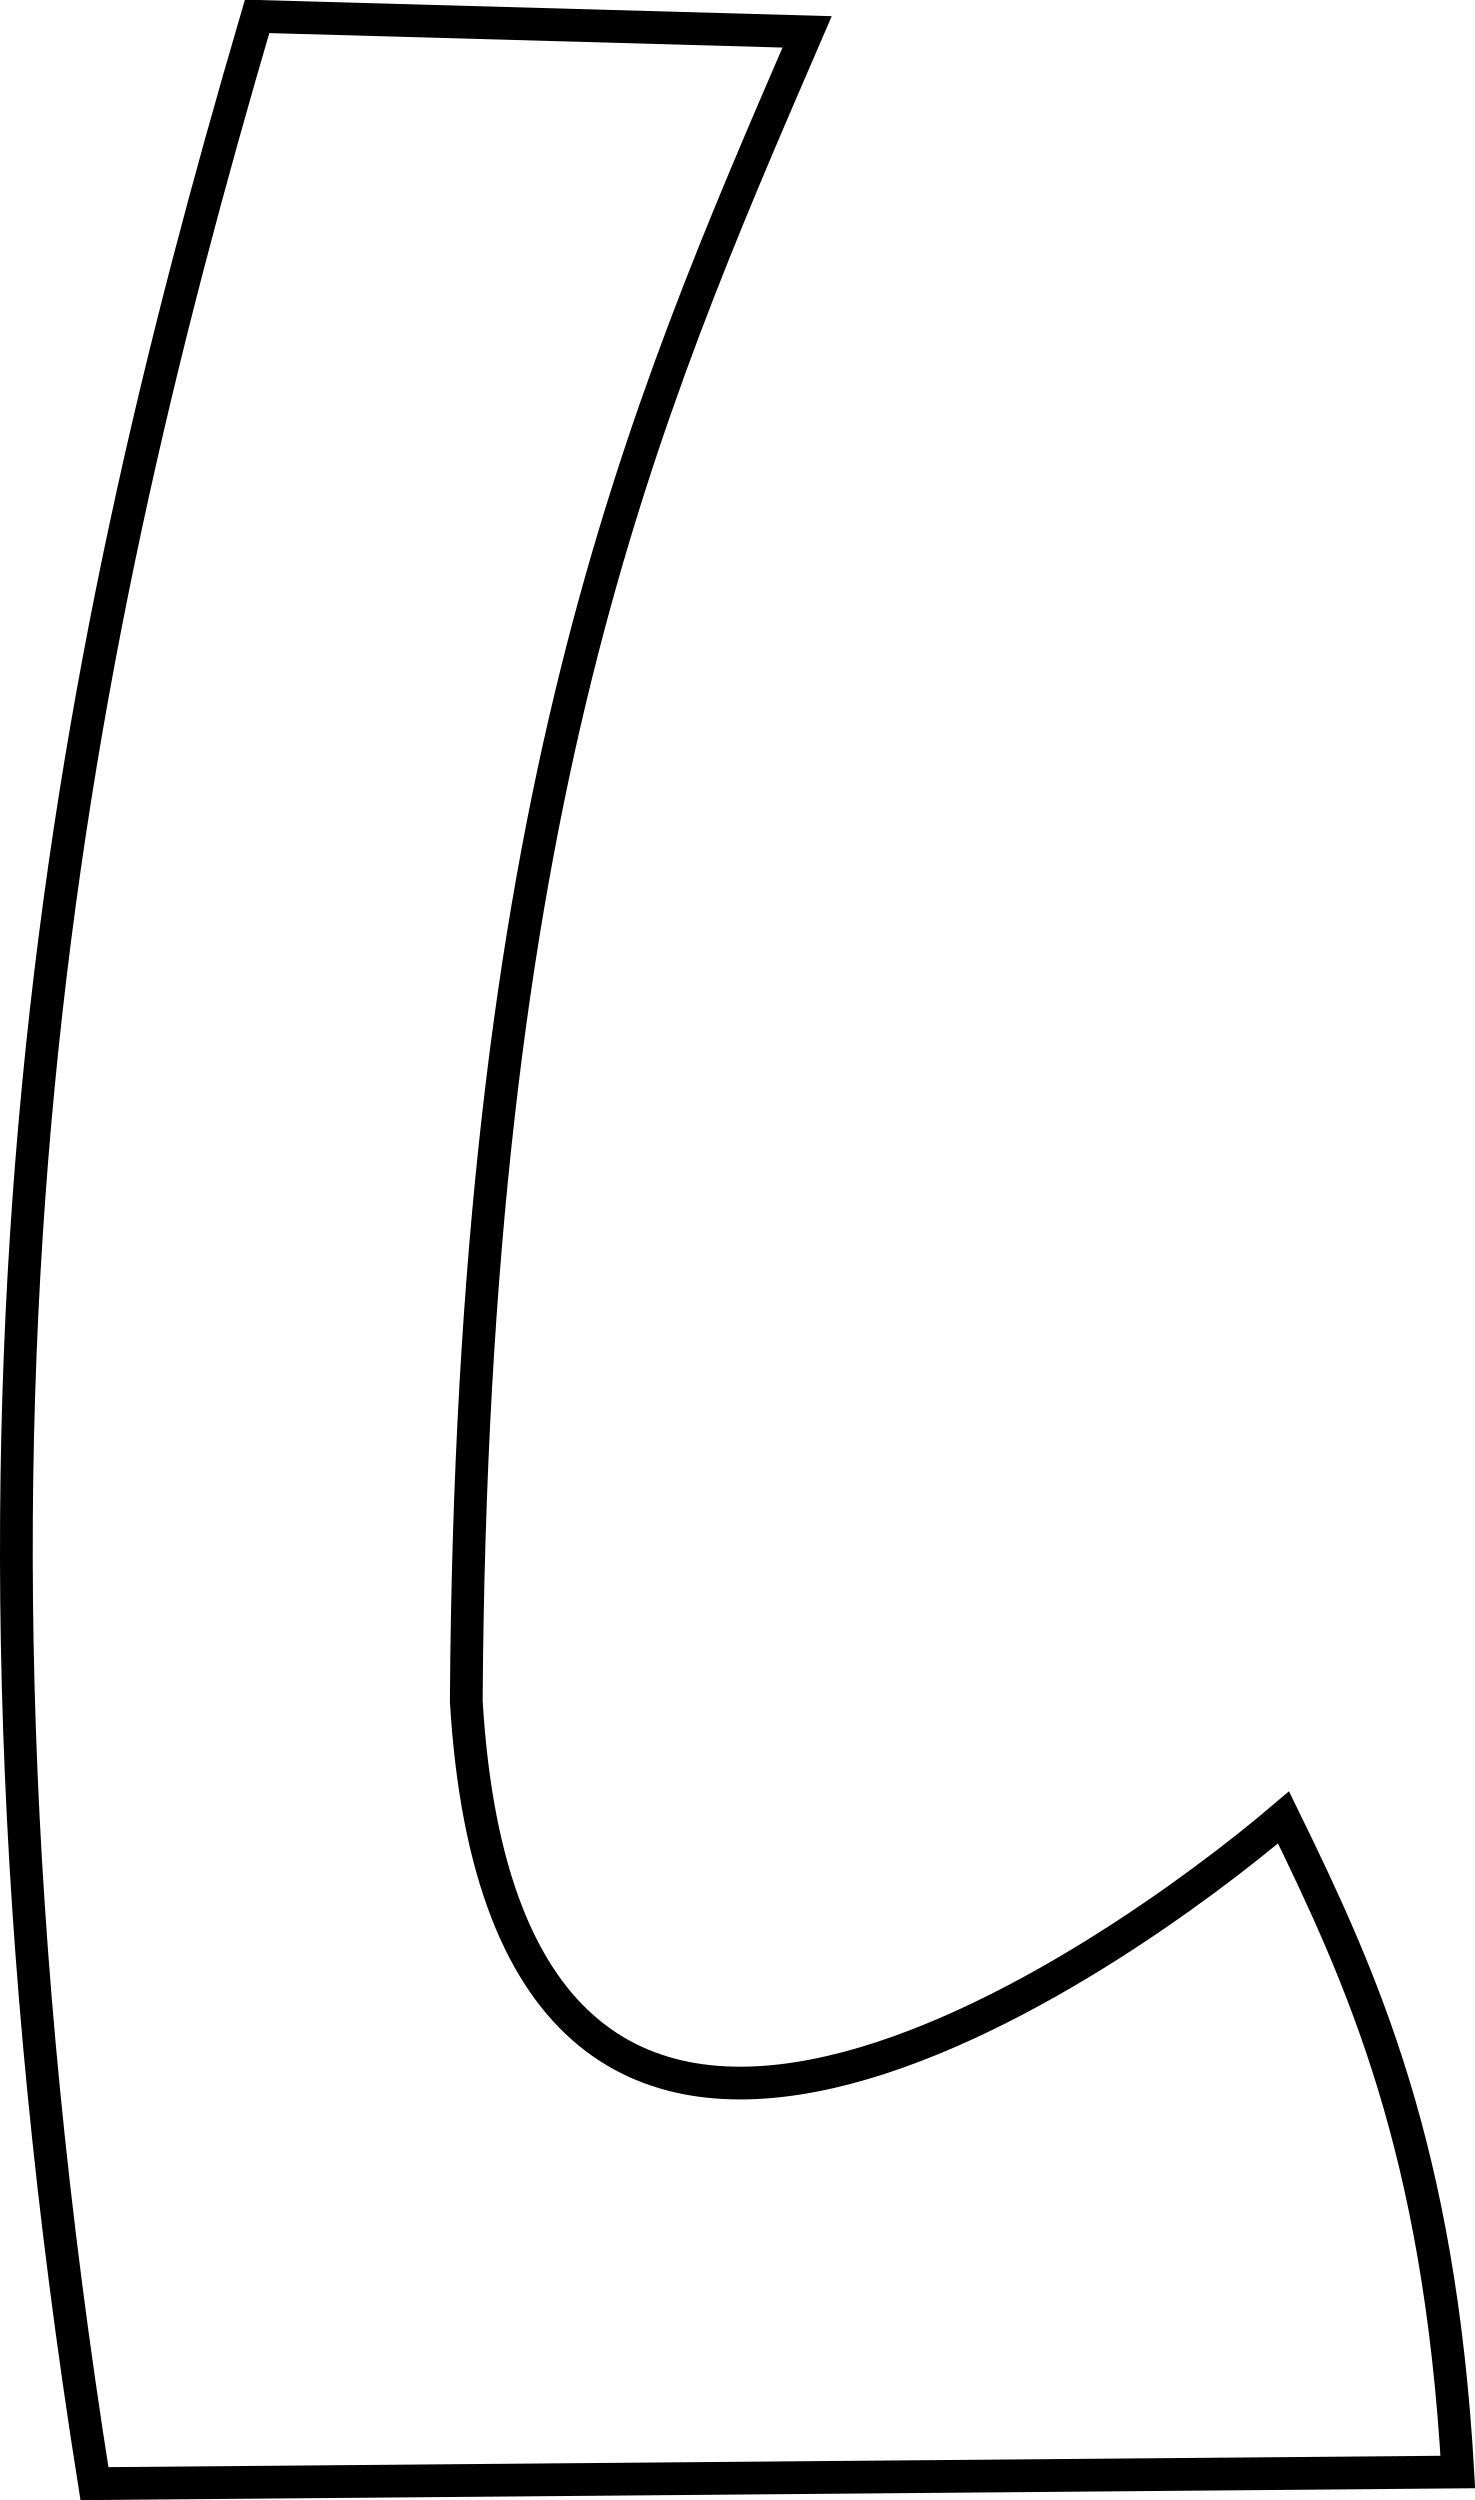
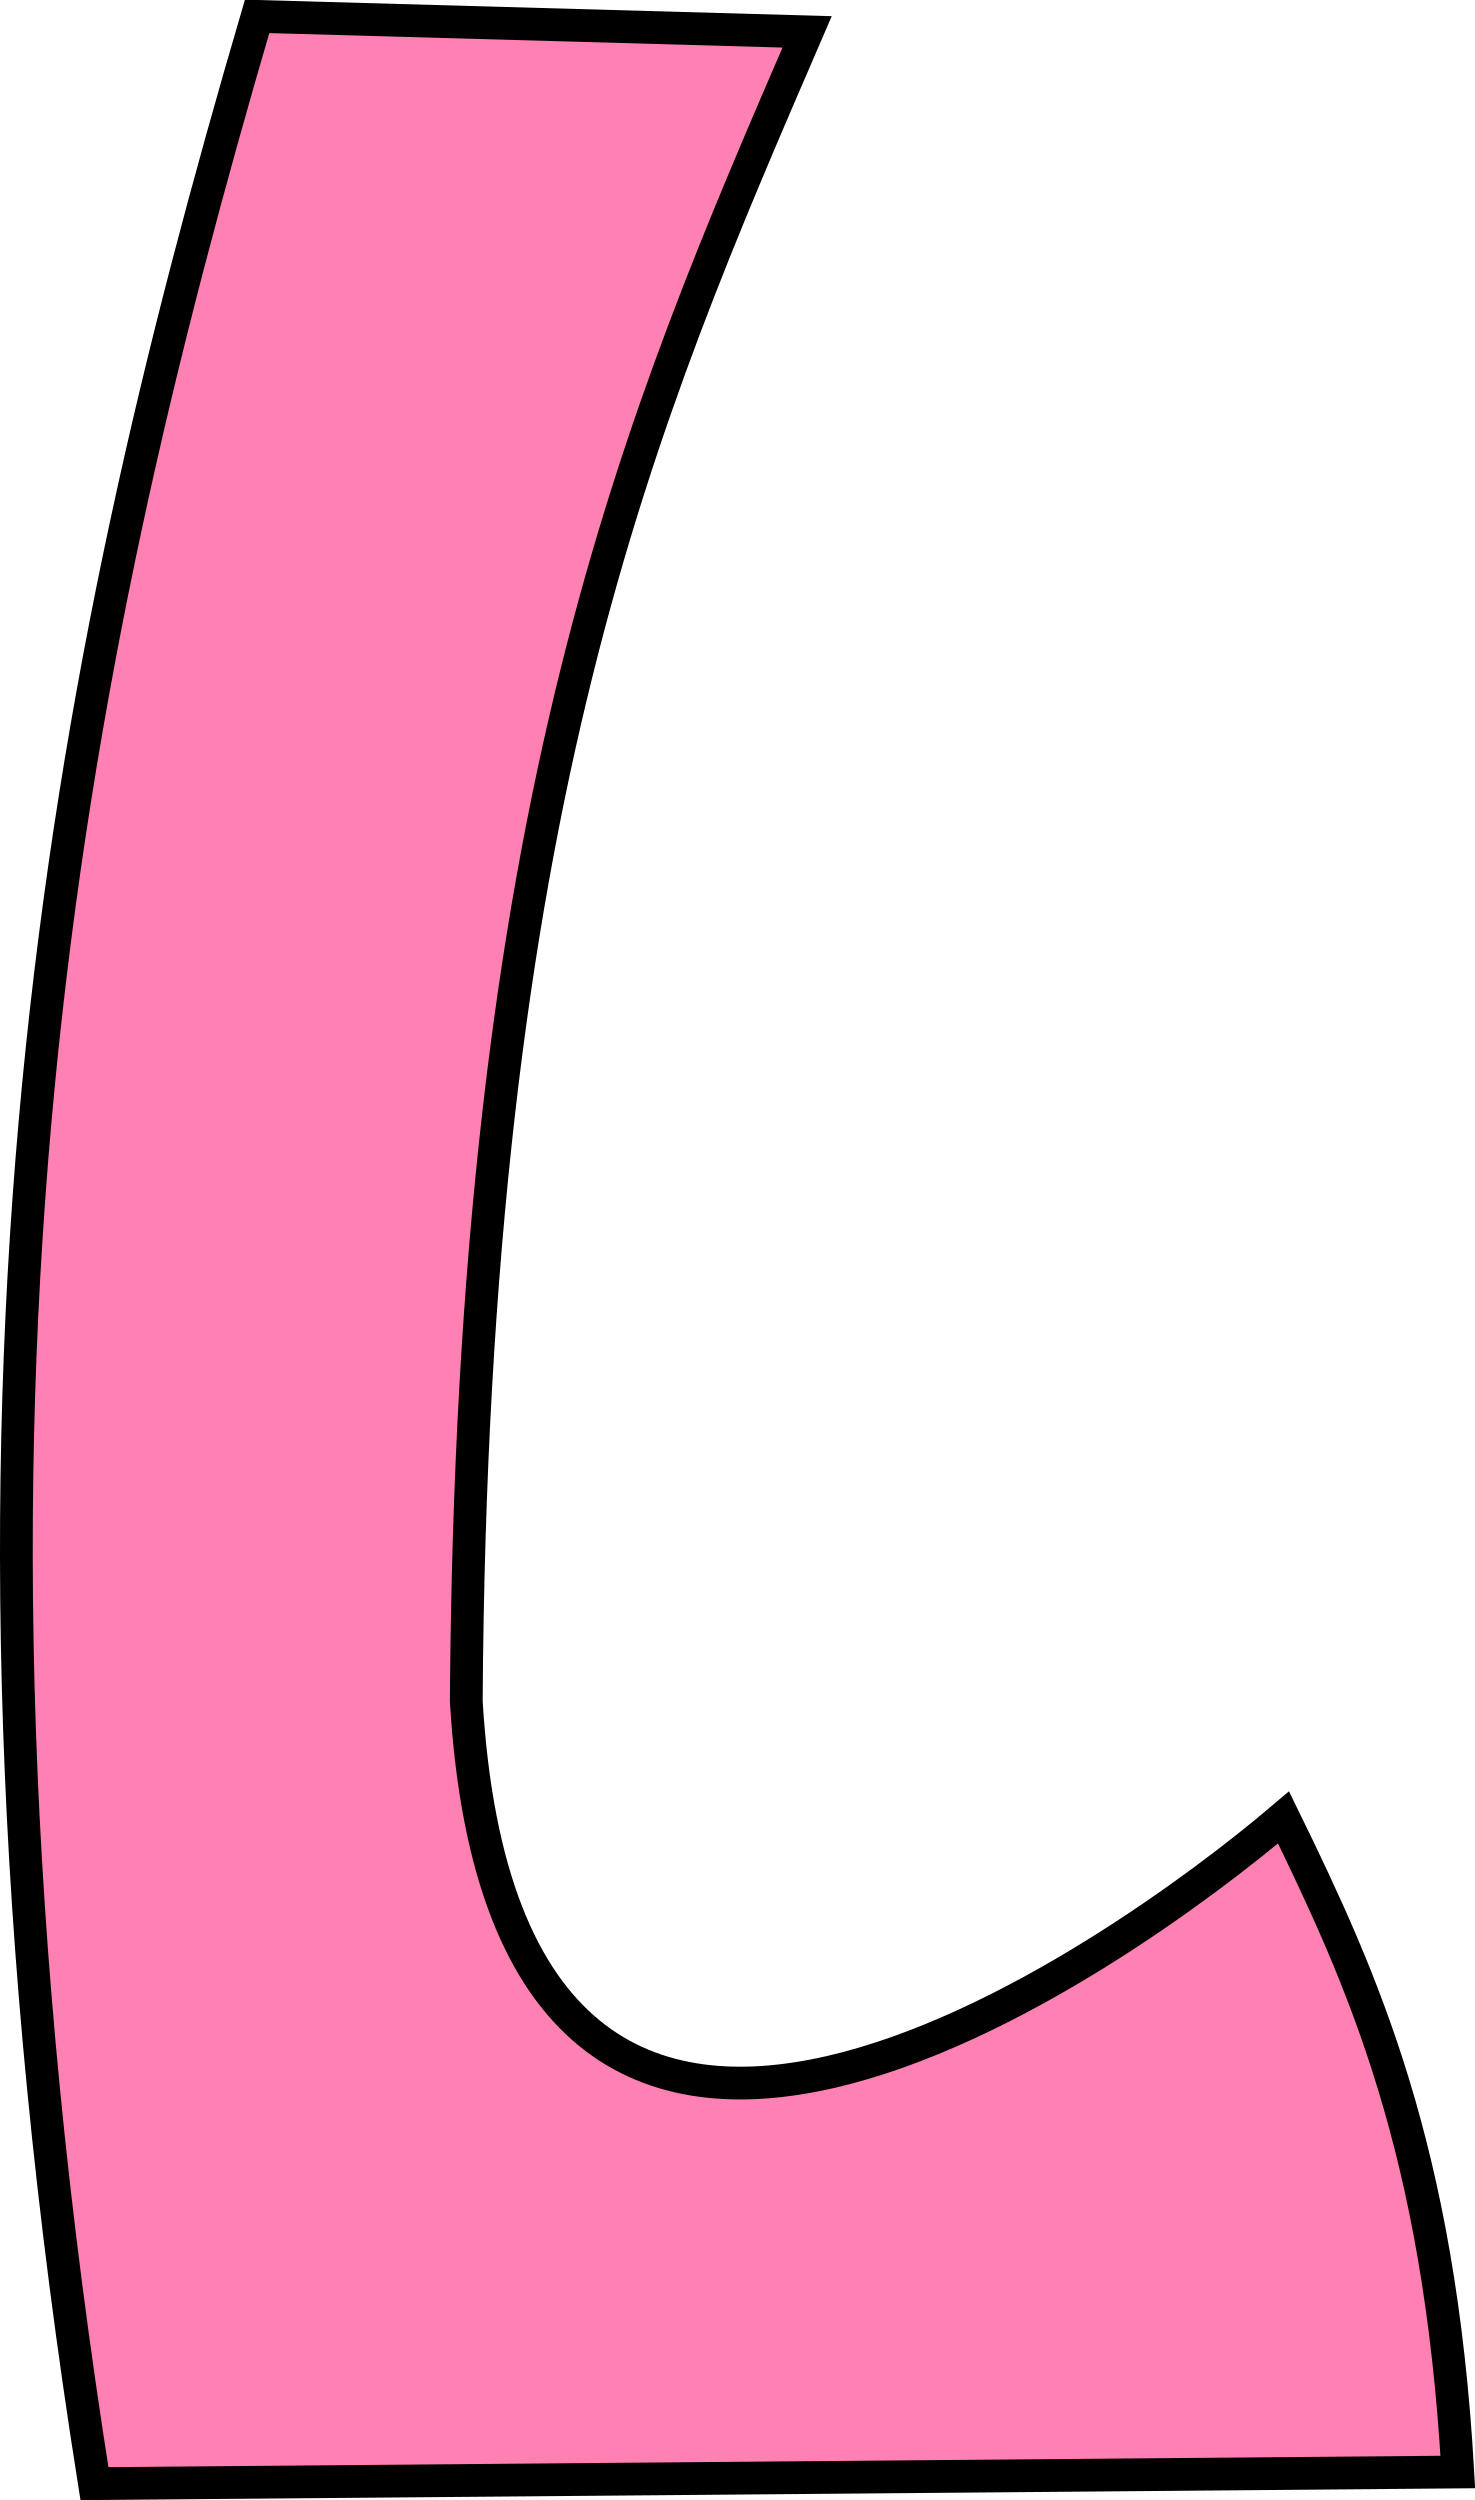
<svg xmlns="http://www.w3.org/2000/svg" preserveAspectRatio="xMinYMin meet" viewBox="0 0 589.679 1000" width="100%" height="100%" id="svg3000" version="1.1">
  <defs id="defs3002" />
  <g id="layer1" transform="translate(-83.91932,-33.39138)">
-     <path style="fill:none;stroke:#000000;stroke-width:13.099px;stroke-linecap:butt;stroke-linejoin:miter;stroke-opacity:1" d="M 186.767,39.941 C 109.721,302.674 52.191,588.759 121.697,1026.842 l 545.352,-4.648 C 659.673,892.615 628.994,825.176 597.331,760.363 533.36,814.798 287.052,992.974 270.429,713.884 272.733,353.785 339.991,200.73 406.767,46.138 z" id="path2987" />
+     <path style="fill:#ff80b2;stroke:#000000;stroke-width:13.099px;stroke-linecap:butt;stroke-linejoin:miter;stroke-opacity:1;fill-opacity:1" d="M 186.767,39.941 C 109.721,302.674 52.191,588.759 121.697,1026.842 l 545.352,-4.648 C 659.673,892.615 628.994,825.176 597.331,760.363 533.36,814.798 287.052,992.974 270.429,713.884 272.733,353.785 339.991,200.73 406.767,46.138 z" id="path2987" />
+     <path style="color:#000000;fill:none;fill-opacity:1;stroke:#000000;stroke-width:0;stroke-linecap:butt;stroke-linejoin:miter;stroke-miterlimit:4;stroke-opacity:1;stroke-dasharray:none;stroke-dashoffset:0;marker:none;visibility:visible;display:inline;overflow:visible;enable-background:accumulate" d="M 23.109,821.663 C 22.017,813.385 19.046,774.895 17.394,747.636 12.61,668.714 12.298,585.549 16.504,510.388 22.859,396.812 38.869,288.22 67.112,167.13 l 1.051,-4.505 93.526,-0.152 c 51.439,-0.084 93.526,-0.078 93.526,0.013 0,0.091 -2.307,7.052 -5.126,15.468 -41.191,122.975 -62.257,252.716 -68.753,423.429 -1.191,31.288 -1.832,78.115 -1.181,86.239 4.126,51.506 15.265,87.856 34.921,113.958 4.408,5.853 13.086,14.615 18.516,18.695 2.147,1.613 4.161,3.16 4.475,3.437 0.314,0.277 -47.847,0.503 -107.025,0.503 l -107.596,0 -0.336,-2.553 z" id="path3144" transform="translate(83.91932,33.39138)" />
  </g>
</svg>
